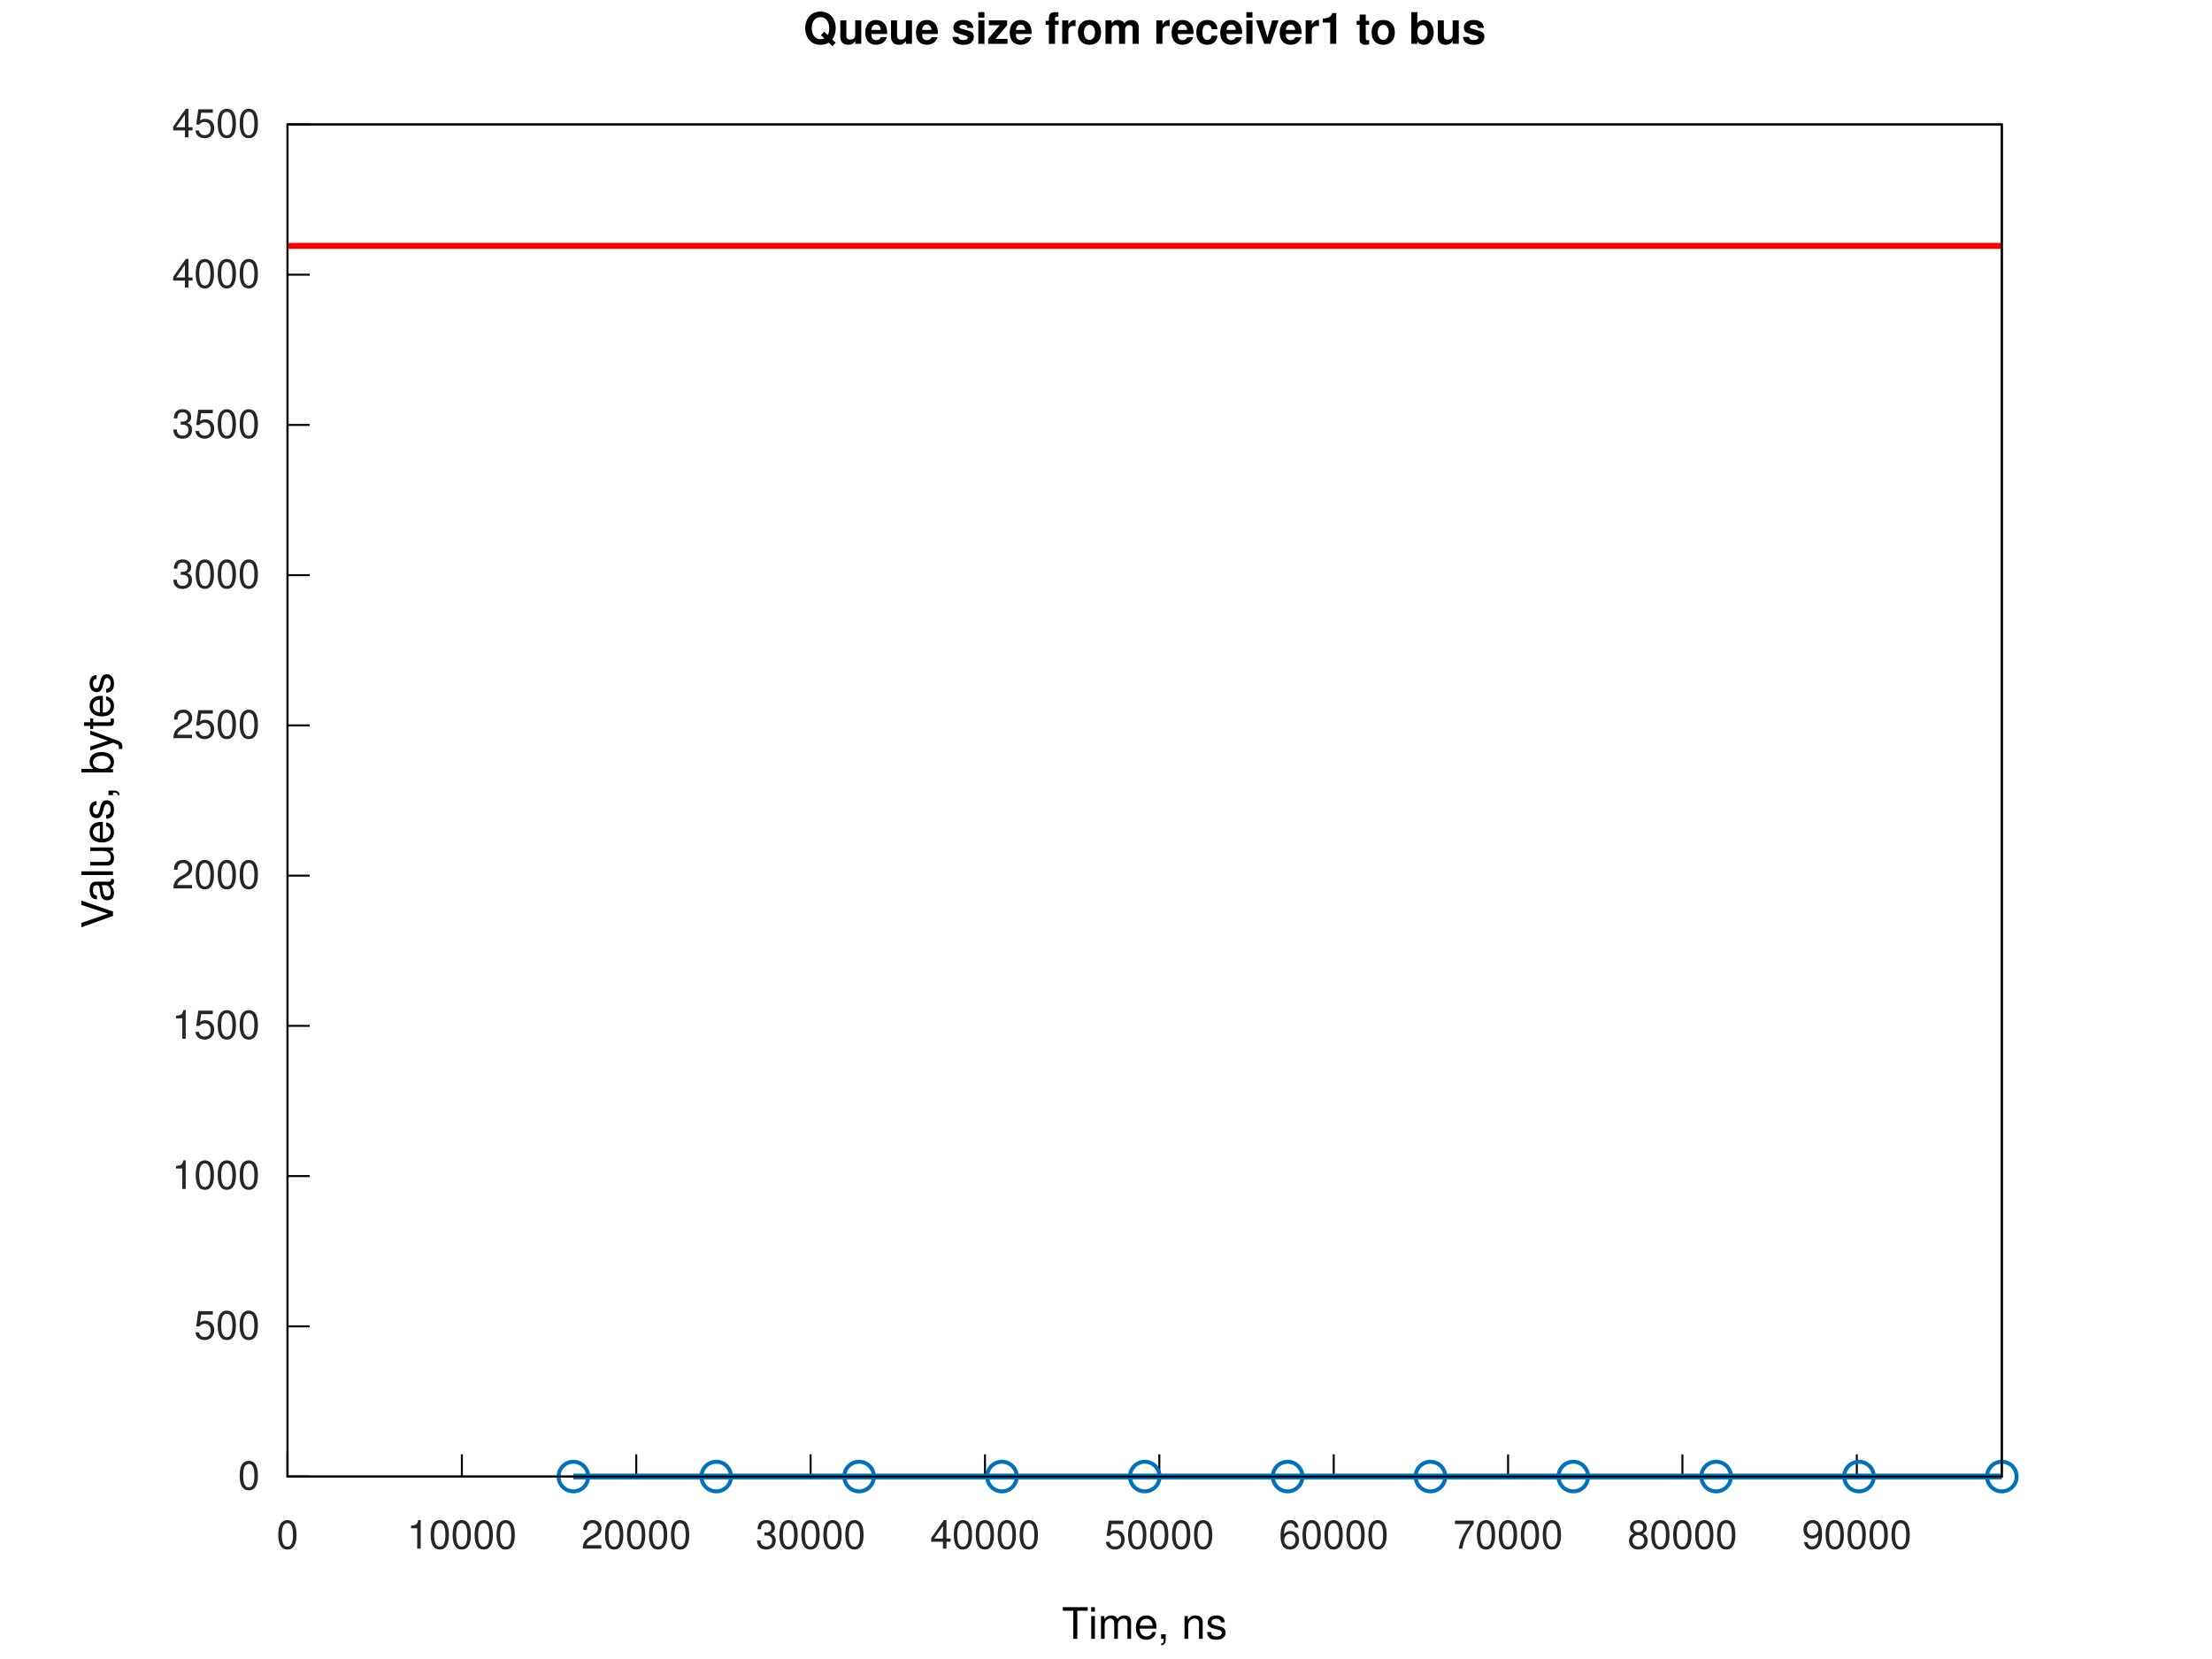
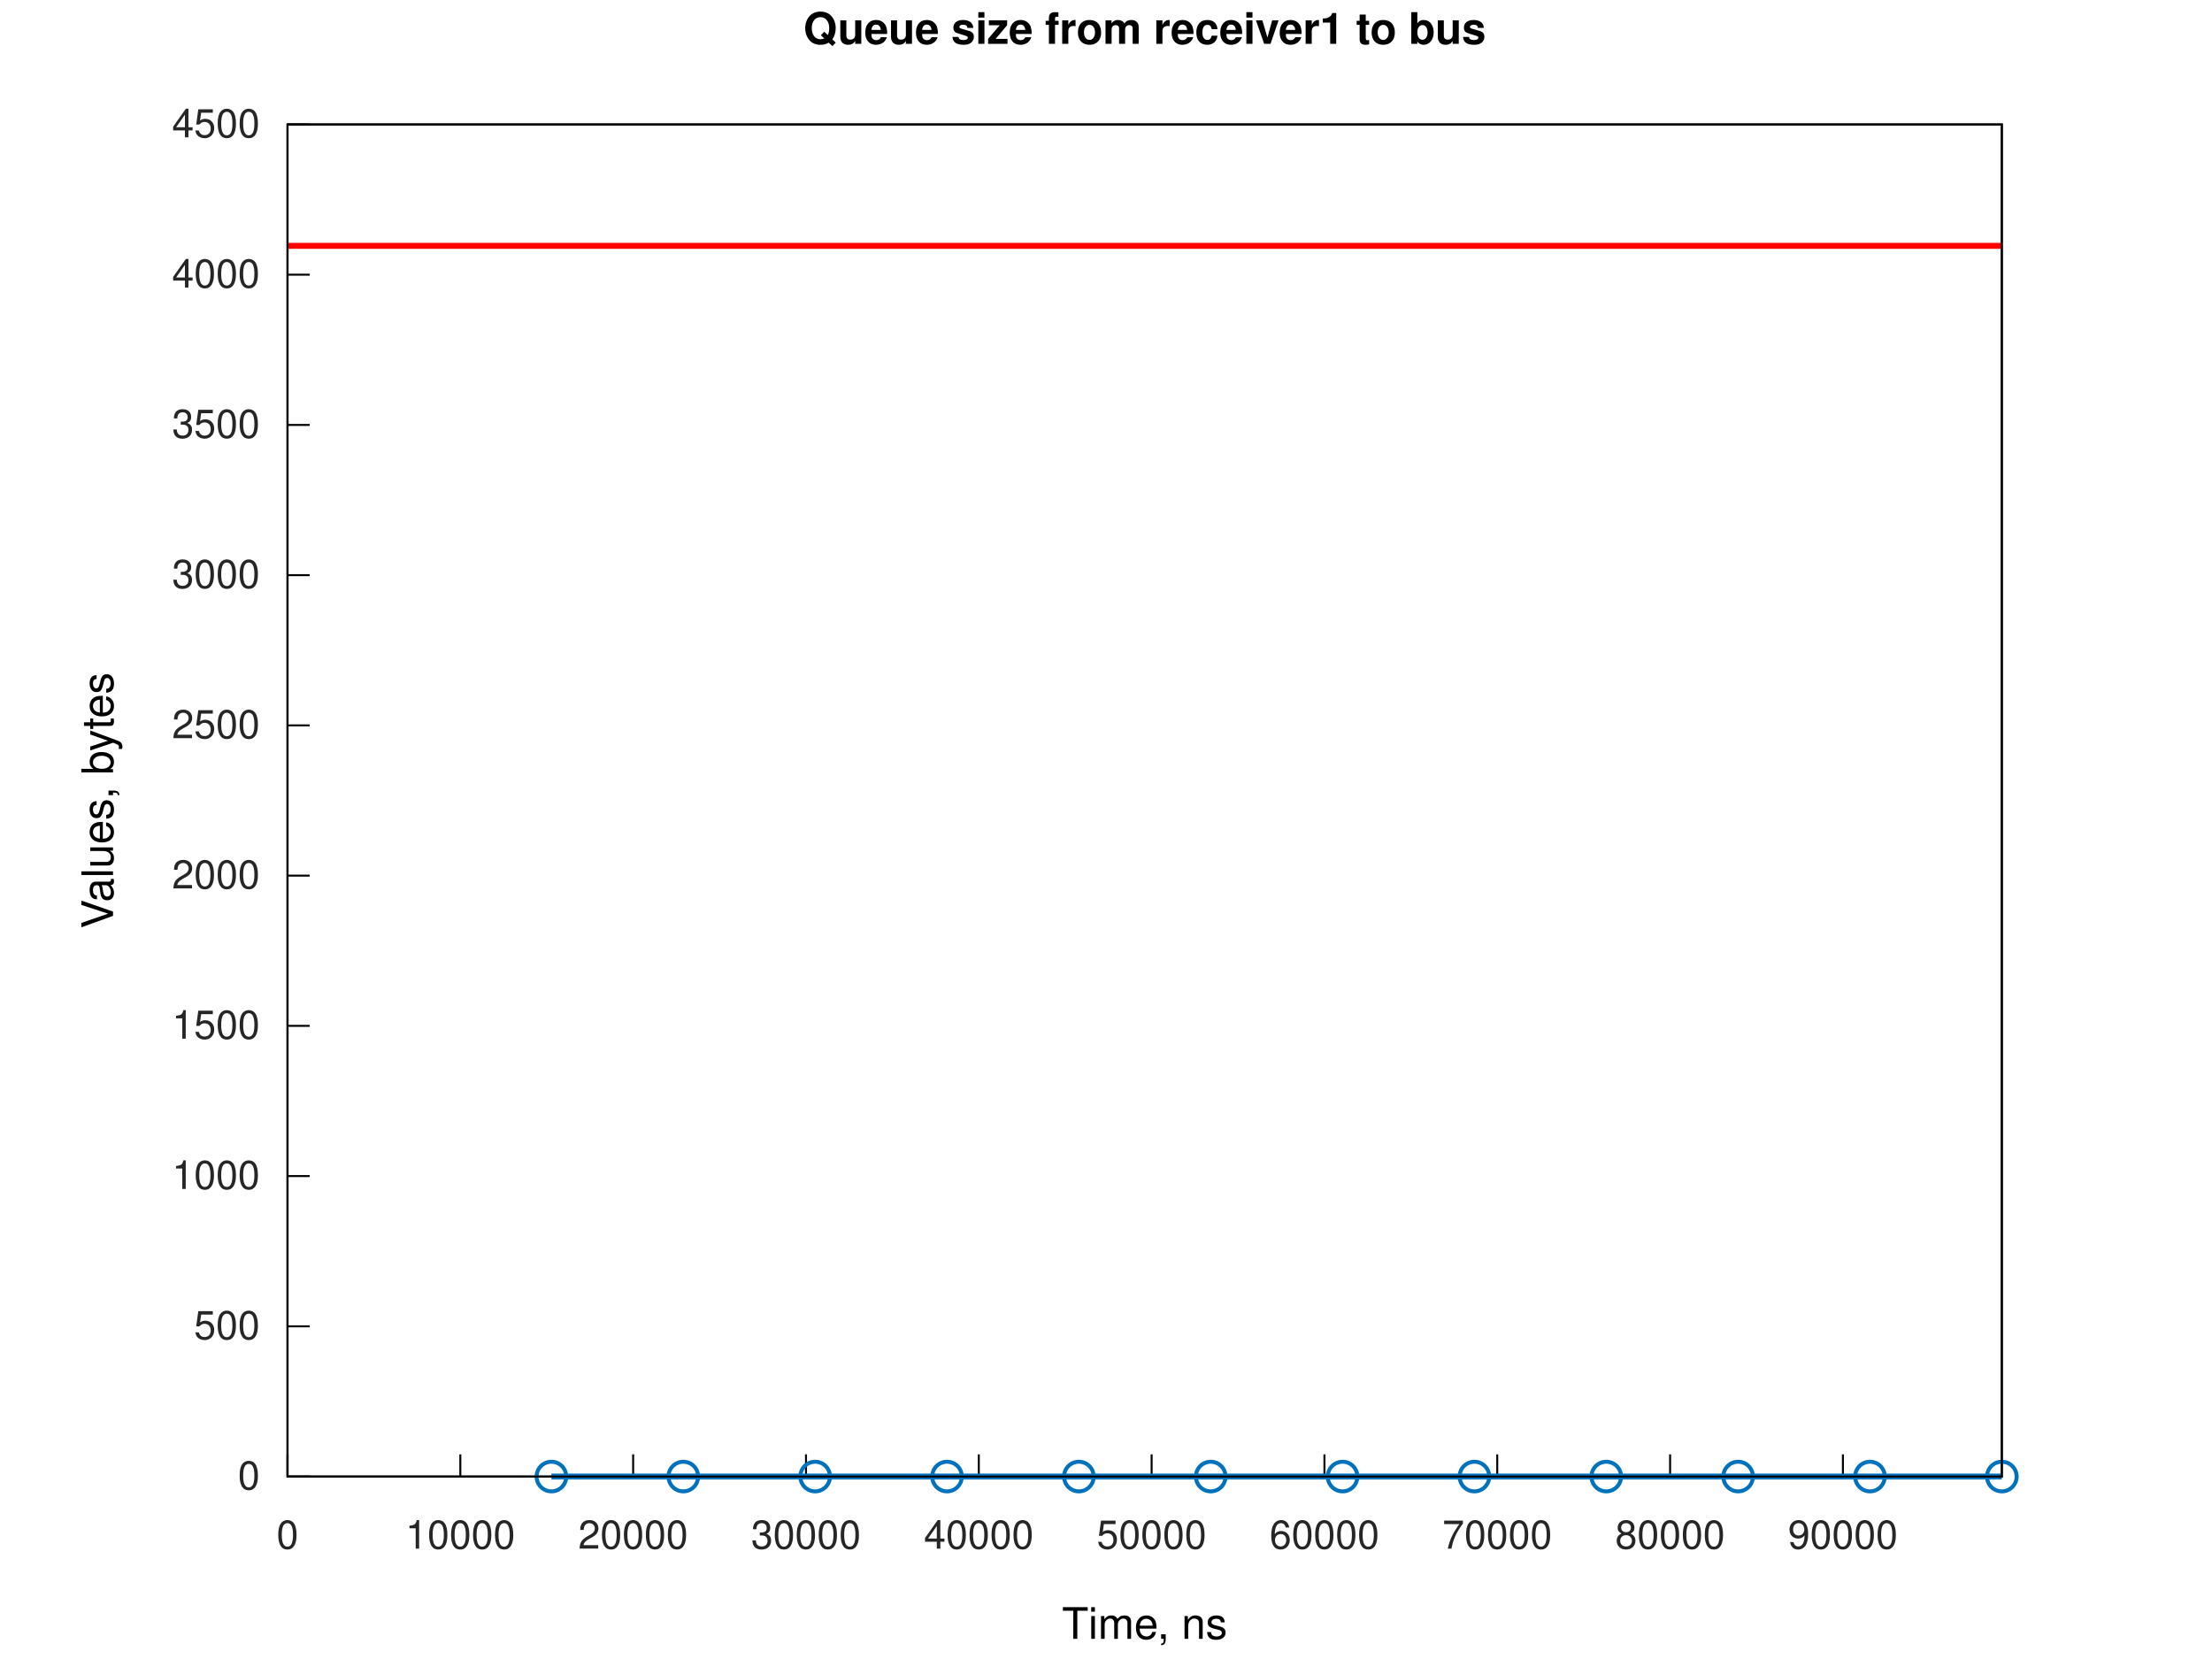
<svg xmlns="http://www.w3.org/2000/svg" xmlns:xlink="http://www.w3.org/1999/xlink" width="560" height="420" viewBox="0 0 560 420">
  <g id="gnuplot_canvas">
    <rect x="0" y="0" width="560" height="420" fill="none" />
    <defs>
      <circle id="gpDot" r="0.5" stroke-width="0.5" stroke="currentColor" />
      <path id="gpPt0" stroke-width="0.267" stroke="currentColor" d="M-1,0 h2 M0,-1 v2" />
      <path id="gpPt1" stroke-width="0.267" stroke="currentColor" d="M-1,-1 L1,1 M1,-1 L-1,1" />
      <path id="gpPt2" stroke-width="0.267" stroke="currentColor" d="M-1,0 L1,0 M0,-1 L0,1 M-1,-1 L1,1 M-1,1 L1,-1" />
      <rect id="gpPt3" stroke-width="0.267" stroke="currentColor" x="-1" y="-1" width="2" height="2" />
      <rect id="gpPt4" stroke-width="0.267" stroke="currentColor" fill="currentColor" x="-1" y="-1" width="2" height="2" />
      <circle id="gpPt5" stroke-width="0.267" stroke="currentColor" cx="0" cy="0" r="1" />
      <use xlink:href="#gpPt5" id="gpPt6" fill="currentColor" stroke="none" />
      <path id="gpPt7" stroke-width="0.267" stroke="currentColor" d="M0,-1.33 L-1.33,0.67 L1.33,0.67 z" />
      <use xlink:href="#gpPt7" id="gpPt8" fill="currentColor" stroke="none" />
      <use xlink:href="#gpPt7" id="gpPt9" stroke="currentColor" transform="rotate(180)" />
      <use xlink:href="#gpPt9" id="gpPt10" fill="currentColor" stroke="none" />
      <use xlink:href="#gpPt3" id="gpPt11" stroke="currentColor" transform="rotate(45)" />
      <use xlink:href="#gpPt11" id="gpPt12" fill="currentColor" stroke="none" />
      <path id="gpPt13" stroke-width="0.267" stroke="currentColor" d="M0,1.330 L1.265,0.411 L0.782,-1.067 L-0.782,-1.076 L-1.265,0.411 z" />
      <use xlink:href="#gpPt13" id="gpPt14" fill="currentColor" stroke="none" />
      <filter id="textbox" filterUnits="objectBoundingBox" x="0" y="0" height="1" width="1">
        <feFlood flood-color="white" flood-opacity="1" result="bgnd" />
        <feComposite in="SourceGraphic" in2="bgnd" operator="atop" />
      </filter>
      <filter id="greybox" filterUnits="objectBoundingBox" x="0" y="0" height="1" width="1">
        <feFlood flood-color="lightgrey" flood-opacity="1" result="grey" />
        <feComposite in="SourceGraphic" in2="grey" operator="atop" />
      </filter>
    </defs>
    <g fill="none" color="white" stroke="currentColor" stroke-width="1.00" stroke-linecap="butt" stroke-linejoin="miter">
</g>
    <g fill="none" color="white" stroke="currentColor" stroke-width="0.50" stroke-linecap="butt" stroke-linejoin="miter">
</g>
    <g fill="none" color="black" stroke="currentColor" stroke-width="0.50" stroke-linecap="butt" stroke-linejoin="miter">
      <path stroke="rgb(  0,   0,   0)" d="M72.79,373.81 L78.41,373.81  " />
      <g transform="translate(65.79,377.06)" stroke="none" fill="rgb(38,38,38)" font-family="Helvetica" font-size="10.00" text-anchor="end">
        <text>
          <tspan font-family="Helvetica">0</tspan>
        </text>
      </g>
    </g>
    <g fill="none" color="black" stroke="currentColor" stroke-width="0.50" stroke-linecap="butt" stroke-linejoin="miter">
      <path stroke="rgb(  0,   0,   0)" d="M72.79,335.78 L78.41,335.78  " />
      <g transform="translate(65.79,339.03)" stroke="none" fill="rgb(38,38,38)" font-family="Helvetica" font-size="10.00" text-anchor="end">
        <text>
          <tspan font-family="Helvetica">500</tspan>
        </text>
      </g>
    </g>
    <g fill="none" color="black" stroke="currentColor" stroke-width="0.50" stroke-linecap="butt" stroke-linejoin="miter">
      <path stroke="rgb(  0,   0,   0)" d="M72.79,297.74 L78.41,297.74  " />
      <g transform="translate(65.79,300.99)" stroke="none" fill="rgb(38,38,38)" font-family="Helvetica" font-size="10.00" text-anchor="end">
        <text>
          <tspan font-family="Helvetica">1000</tspan>
        </text>
      </g>
    </g>
    <g fill="none" color="black" stroke="currentColor" stroke-width="0.50" stroke-linecap="butt" stroke-linejoin="miter">
      <path stroke="rgb(  0,   0,   0)" d="M72.79,259.71 L78.41,259.71  " />
      <g transform="translate(65.79,262.96)" stroke="none" fill="rgb(38,38,38)" font-family="Helvetica" font-size="10.00" text-anchor="end">
        <text>
          <tspan font-family="Helvetica">1500</tspan>
        </text>
      </g>
    </g>
    <g fill="none" color="black" stroke="currentColor" stroke-width="0.50" stroke-linecap="butt" stroke-linejoin="miter">
      <path stroke="rgb(  0,   0,   0)" d="M72.79,221.68 L78.41,221.68  " />
      <g transform="translate(65.79,224.93)" stroke="none" fill="rgb(38,38,38)" font-family="Helvetica" font-size="10.00" text-anchor="end">
        <text>
          <tspan font-family="Helvetica">2000</tspan>
        </text>
      </g>
    </g>
    <g fill="none" color="black" stroke="currentColor" stroke-width="0.50" stroke-linecap="butt" stroke-linejoin="miter">
      <path stroke="rgb(  0,   0,   0)" d="M72.79,183.64 L78.41,183.64  " />
      <g transform="translate(65.79,186.89)" stroke="none" fill="rgb(38,38,38)" font-family="Helvetica" font-size="10.00" text-anchor="end">
        <text>
          <tspan font-family="Helvetica">2500</tspan>
        </text>
      </g>
    </g>
    <g fill="none" color="black" stroke="currentColor" stroke-width="0.50" stroke-linecap="butt" stroke-linejoin="miter">
      <path stroke="rgb(  0,   0,   0)" d="M72.79,145.61 L78.41,145.61  " />
      <g transform="translate(65.79,148.86)" stroke="none" fill="rgb(38,38,38)" font-family="Helvetica" font-size="10.00" text-anchor="end">
        <text>
          <tspan font-family="Helvetica">3000</tspan>
        </text>
      </g>
    </g>
    <g fill="none" color="black" stroke="currentColor" stroke-width="0.50" stroke-linecap="butt" stroke-linejoin="miter">
      <path stroke="rgb(  0,   0,   0)" d="M72.79,107.58 L78.41,107.58  " />
      <g transform="translate(65.79,110.83)" stroke="none" fill="rgb(38,38,38)" font-family="Helvetica" font-size="10.00" text-anchor="end">
        <text>
          <tspan font-family="Helvetica">3500</tspan>
        </text>
      </g>
    </g>
    <g fill="none" color="black" stroke="currentColor" stroke-width="0.50" stroke-linecap="butt" stroke-linejoin="miter">
      <path stroke="rgb(  0,   0,   0)" d="M72.79,69.54 L78.41,69.54  " />
      <g transform="translate(65.79,72.79)" stroke="none" fill="rgb(38,38,38)" font-family="Helvetica" font-size="10.00" text-anchor="end">
        <text>
          <tspan font-family="Helvetica">4000</tspan>
        </text>
      </g>
    </g>
    <g fill="none" color="black" stroke="currentColor" stroke-width="0.50" stroke-linecap="butt" stroke-linejoin="miter">
      <path stroke="rgb(  0,   0,   0)" d="M72.79,31.51 L78.41,31.51  " />
      <g transform="translate(65.79,34.76)" stroke="none" fill="rgb(38,38,38)" font-family="Helvetica" font-size="10.00" text-anchor="end">
        <text>
          <tspan font-family="Helvetica">4500</tspan>
        </text>
      </g>
    </g>
    <g fill="none" color="black" stroke="currentColor" stroke-width="0.50" stroke-linecap="butt" stroke-linejoin="miter">
      <path stroke="rgb(  0,   0,   0)" d="M72.79,373.81 L72.79,368.19  " />
      <g transform="translate(72.79,392.06)" stroke="none" fill="rgb(38,38,38)" font-family="Helvetica" font-size="10.00" text-anchor="middle">
        <text>
          <tspan font-family="Helvetica">0</tspan>
        </text>
      </g>
    </g>
    <g fill="none" color="black" stroke="currentColor" stroke-width="0.50" stroke-linecap="butt" stroke-linejoin="miter">
-       <path stroke="rgb(  0,   0,   0)" d="M116.93,373.81 L116.93,368.19  " />
-       <g transform="translate(116.93,392.06)" stroke="none" fill="rgb(38,38,38)" font-family="Helvetica" font-size="10.00" text-anchor="middle">
+       <path stroke="rgb(  0,   0,   0)" d="M116.54,373.81 L116.54,368.19  " />
+       <g transform="translate(116.54,392.06)" stroke="none" fill="rgb(38,38,38)" font-family="Helvetica" font-size="10.00" text-anchor="middle">
        <text>
          <tspan font-family="Helvetica">10000</tspan>
        </text>
      </g>
    </g>
    <g fill="none" color="black" stroke="currentColor" stroke-width="0.50" stroke-linecap="butt" stroke-linejoin="miter">
-       <path stroke="rgb(  0,   0,   0)" d="M161.08,373.81 L161.08,368.19  " />
-       <g transform="translate(161.08,392.06)" stroke="none" fill="rgb(38,38,38)" font-family="Helvetica" font-size="10.00" text-anchor="middle">
+       <path stroke="rgb(  0,   0,   0)" d="M160.29,373.81 L160.29,368.19  " />
+       <g transform="translate(160.29,392.06)" stroke="none" fill="rgb(38,38,38)" font-family="Helvetica" font-size="10.00" text-anchor="middle">
        <text>
          <tspan font-family="Helvetica">20000</tspan>
        </text>
      </g>
    </g>
    <g fill="none" color="black" stroke="currentColor" stroke-width="0.50" stroke-linecap="butt" stroke-linejoin="miter">
-       <path stroke="rgb(  0,   0,   0)" d="M205.22,373.81 L205.22,368.19  " />
-       <g transform="translate(205.22,392.06)" stroke="none" fill="rgb(38,38,38)" font-family="Helvetica" font-size="10.00" text-anchor="middle">
+       <path stroke="rgb(  0,   0,   0)" d="M204.05,373.81 L204.05,368.19  " />
+       <g transform="translate(204.05,392.06)" stroke="none" fill="rgb(38,38,38)" font-family="Helvetica" font-size="10.00" text-anchor="middle">
        <text>
          <tspan font-family="Helvetica">30000</tspan>
        </text>
      </g>
    </g>
    <g fill="none" color="black" stroke="currentColor" stroke-width="0.50" stroke-linecap="butt" stroke-linejoin="miter">
-       <path stroke="rgb(  0,   0,   0)" d="M249.36,373.81 L249.36,368.19  " />
-       <g transform="translate(249.36,392.06)" stroke="none" fill="rgb(38,38,38)" font-family="Helvetica" font-size="10.00" text-anchor="middle">
+       <path stroke="rgb(  0,   0,   0)" d="M247.80,373.81 L247.80,368.19  " />
+       <g transform="translate(247.80,392.06)" stroke="none" fill="rgb(38,38,38)" font-family="Helvetica" font-size="10.00" text-anchor="middle">
        <text>
          <tspan font-family="Helvetica">40000</tspan>
        </text>
      </g>
    </g>
    <g fill="none" color="black" stroke="currentColor" stroke-width="0.50" stroke-linecap="butt" stroke-linejoin="miter">
-       <path stroke="rgb(  0,   0,   0)" d="M293.50,373.81 L293.50,368.19  " />
-       <g transform="translate(293.50,392.06)" stroke="none" fill="rgb(38,38,38)" font-family="Helvetica" font-size="10.00" text-anchor="middle">
+       <path stroke="rgb(  0,   0,   0)" d="M291.55,373.81 L291.55,368.19  " />
+       <g transform="translate(291.55,392.06)" stroke="none" fill="rgb(38,38,38)" font-family="Helvetica" font-size="10.00" text-anchor="middle">
        <text>
          <tspan font-family="Helvetica">50000</tspan>
        </text>
      </g>
    </g>
    <g fill="none" color="black" stroke="currentColor" stroke-width="0.50" stroke-linecap="butt" stroke-linejoin="miter">
-       <path stroke="rgb(  0,   0,   0)" d="M337.65,373.81 L337.65,368.19  " />
-       <g transform="translate(337.65,392.06)" stroke="none" fill="rgb(38,38,38)" font-family="Helvetica" font-size="10.00" text-anchor="middle">
+       <path stroke="rgb(  0,   0,   0)" d="M335.30,373.81 L335.30,368.19  " />
+       <g transform="translate(335.30,392.06)" stroke="none" fill="rgb(38,38,38)" font-family="Helvetica" font-size="10.00" text-anchor="middle">
        <text>
          <tspan font-family="Helvetica">60000</tspan>
        </text>
      </g>
    </g>
    <g fill="none" color="black" stroke="currentColor" stroke-width="0.50" stroke-linecap="butt" stroke-linejoin="miter">
-       <path stroke="rgb(  0,   0,   0)" d="M381.79,373.81 L381.79,368.19  " />
-       <g transform="translate(381.79,392.06)" stroke="none" fill="rgb(38,38,38)" font-family="Helvetica" font-size="10.00" text-anchor="middle">
+       <path stroke="rgb(  0,   0,   0)" d="M379.05,373.81 L379.05,368.19  " />
+       <g transform="translate(379.05,392.06)" stroke="none" fill="rgb(38,38,38)" font-family="Helvetica" font-size="10.00" text-anchor="middle">
        <text>
          <tspan font-family="Helvetica">70000</tspan>
        </text>
      </g>
    </g>
    <g fill="none" color="black" stroke="currentColor" stroke-width="0.50" stroke-linecap="butt" stroke-linejoin="miter">
-       <path stroke="rgb(  0,   0,   0)" d="M425.93,373.81 L425.93,368.19  " />
-       <g transform="translate(425.93,392.06)" stroke="none" fill="rgb(38,38,38)" font-family="Helvetica" font-size="10.00" text-anchor="middle">
+       <path stroke="rgb(  0,   0,   0)" d="M422.81,373.81 L422.81,368.19  " />
+       <g transform="translate(422.81,392.06)" stroke="none" fill="rgb(38,38,38)" font-family="Helvetica" font-size="10.00" text-anchor="middle">
        <text>
          <tspan font-family="Helvetica">80000</tspan>
        </text>
      </g>
    </g>
    <g fill="none" color="black" stroke="currentColor" stroke-width="0.50" stroke-linecap="butt" stroke-linejoin="miter">
-       <path stroke="rgb(  0,   0,   0)" d="M470.08,373.81 L470.08,368.19  " />
-       <g transform="translate(470.08,392.06)" stroke="none" fill="rgb(38,38,38)" font-family="Helvetica" font-size="10.00" text-anchor="middle">
+       <path stroke="rgb(  0,   0,   0)" d="M466.56,373.81 L466.56,368.19  " />
+       <g transform="translate(466.56,392.06)" stroke="none" fill="rgb(38,38,38)" font-family="Helvetica" font-size="10.00" text-anchor="middle">
        <text>
          <tspan font-family="Helvetica">90000</tspan>
        </text>
      </g>
    </g>
    <g fill="none" color="black" stroke="currentColor" stroke-width="0.50" stroke-linecap="butt" stroke-linejoin="miter">
</g>
    <g fill="none" color="black" stroke="currentColor" stroke-width="0.50" stroke-linecap="butt" stroke-linejoin="miter">
      <path stroke="rgb(  0,   0,   0)" d="M72.79,31.51 L72.79,373.81 L506.79,373.81 L506.79,31.51 L72.79,31.51 Z  " />
    </g>
    <g fill="none" color="black" stroke="currentColor" stroke-width="0.50" stroke-linecap="butt" stroke-linejoin="miter">
</g>
    <g id="gnuplot_plot_1a">
      <g fill="none" color="white" stroke="rgb(  0,   0,   0)" stroke-width="1.50" stroke-linecap="butt" stroke-linejoin="miter">
</g>
      <g fill="none" color="black" stroke="currentColor" stroke-width="1.50" stroke-linecap="butt" stroke-linejoin="miter">
-         <path stroke="rgb(  0, 113, 188)" d="M145.16,373.81 L181.33,373.81 L217.49,373.81 L253.66,373.81 L289.82,373.81 L325.98,373.81 L362.14,373.81 L398.30,373.81   L434.47,373.81 L470.63,373.81 L506.79,373.81  " />
-         <use xlink:href="#gpPt5" transform="translate(145.16,373.81) scale(3.75)" color="rgb(  0, 113, 188)" />
-         <use xlink:href="#gpPt5" transform="translate(181.33,373.81) scale(3.75)" color="rgb(  0, 113, 188)" />
-         <use xlink:href="#gpPt5" transform="translate(217.49,373.81) scale(3.75)" color="rgb(  0, 113, 188)" />
-         <use xlink:href="#gpPt5" transform="translate(253.66,373.81) scale(3.75)" color="rgb(  0, 113, 188)" />
-         <use xlink:href="#gpPt5" transform="translate(289.82,373.81) scale(3.75)" color="rgb(  0, 113, 188)" />
-         <use xlink:href="#gpPt5" transform="translate(325.98,373.81) scale(3.75)" color="rgb(  0, 113, 188)" />
-         <use xlink:href="#gpPt5" transform="translate(362.14,373.81) scale(3.75)" color="rgb(  0, 113, 188)" />
-         <use xlink:href="#gpPt5" transform="translate(398.30,373.81) scale(3.75)" color="rgb(  0, 113, 188)" />
-         <use xlink:href="#gpPt5" transform="translate(434.47,373.81) scale(3.75)" color="rgb(  0, 113, 188)" />
-         <use xlink:href="#gpPt5" transform="translate(470.63,373.81) scale(3.75)" color="rgb(  0, 113, 188)" />
+         <path stroke="rgb(  0, 113, 188)" d="M139.60,373.81 L172.99,373.81 L206.37,373.81 L239.75,373.81 L273.13,373.81 L306.51,373.81 L339.89,373.81 L373.27,373.81   L406.65,373.81 L440.03,373.81 L473.41,373.81 L506.79,373.81  " />
+         <use xlink:href="#gpPt5" transform="translate(139.60,373.81) scale(3.75)" color="rgb(  0, 113, 188)" />
+         <use xlink:href="#gpPt5" transform="translate(172.99,373.81) scale(3.75)" color="rgb(  0, 113, 188)" />
+         <use xlink:href="#gpPt5" transform="translate(206.37,373.81) scale(3.75)" color="rgb(  0, 113, 188)" />
+         <use xlink:href="#gpPt5" transform="translate(239.75,373.81) scale(3.75)" color="rgb(  0, 113, 188)" />
+         <use xlink:href="#gpPt5" transform="translate(273.13,373.81) scale(3.75)" color="rgb(  0, 113, 188)" />
+         <use xlink:href="#gpPt5" transform="translate(306.51,373.81) scale(3.75)" color="rgb(  0, 113, 188)" />
+         <use xlink:href="#gpPt5" transform="translate(339.89,373.81) scale(3.75)" color="rgb(  0, 113, 188)" />
+         <use xlink:href="#gpPt5" transform="translate(373.27,373.81) scale(3.75)" color="rgb(  0, 113, 188)" />
+         <use xlink:href="#gpPt5" transform="translate(406.65,373.81) scale(3.75)" color="rgb(  0, 113, 188)" />
+         <use xlink:href="#gpPt5" transform="translate(440.03,373.81) scale(3.75)" color="rgb(  0, 113, 188)" />
+         <use xlink:href="#gpPt5" transform="translate(473.41,373.81) scale(3.75)" color="rgb(  0, 113, 188)" />
        <use xlink:href="#gpPt5" transform="translate(506.79,373.81) scale(3.75)" color="rgb(  0, 113, 188)" />
      </g>
    </g>
    <g id="gnuplot_plot_2a">
      <g fill="none" color="black" stroke="currentColor" stroke-width="1.50" stroke-linecap="butt" stroke-linejoin="miter">
        <path stroke="rgb(255,   0,   0)" d="M72.79,62.24 L506.79,62.24  " />
      </g>
    </g>
    <g fill="none" color="white" stroke="rgb(255,   0,   0)" stroke-width="2.00" stroke-linecap="butt" stroke-linejoin="miter">
</g>
    <g fill="none" color="black" stroke="currentColor" stroke-width="2.00" stroke-linecap="butt" stroke-linejoin="miter">
</g>
    <g fill="none" color="black" stroke="black" stroke-width="0.50" stroke-linecap="butt" stroke-linejoin="miter">
</g>
    <g fill="none" color="black" stroke="currentColor" stroke-width="0.50" stroke-linecap="butt" stroke-linejoin="miter">
      <path stroke="rgb(  0,   0,   0)" d="M72.79,31.51 L72.79,373.81 L506.79,373.81 L506.79,31.51 L72.79,31.51 Z  " />
      <g transform="translate(28.61,202.66) rotate(270.00)" stroke="none" fill="rgb(0,0,0)" font-family="Helvetica" font-size="11.00" text-anchor="middle">
        <text>
          <tspan font-family="Helvetica">Values, bytes</tspan>
        </text>
      </g>
    </g>
    <g fill="none" color="black" stroke="currentColor" stroke-width="0.50" stroke-linecap="butt" stroke-linejoin="miter">
      <g transform="translate(289.79,414.89)" stroke="none" fill="rgb(0,0,0)" font-family="Helvetica" font-size="11.00" text-anchor="middle">
        <text>
          <tspan font-family="Helvetica">Time, ns</tspan>
        </text>
      </g>
    </g>
    <g fill="none" color="black" stroke="currentColor" stroke-width="0.50" stroke-linecap="butt" stroke-linejoin="miter">
</g>
    <g fill="none" color="black" stroke="currentColor" stroke-width="0.50" stroke-linecap="butt" stroke-linejoin="miter">
      <g transform="translate(289.79,11.09)" stroke="none" fill="rgb(0,0,0)" font-family="Helvetica" font-size="11.00" text-anchor="middle">
        <text>
          <tspan font-family="Helvetica" font-weight="bold">Queue size from receiver1 to bus</tspan>
        </text>
      </g>
    </g>
    <g fill="none" color="black" stroke="currentColor" stroke-width="0.50" stroke-linecap="butt" stroke-linejoin="miter">
</g>
  </g>
</svg>
